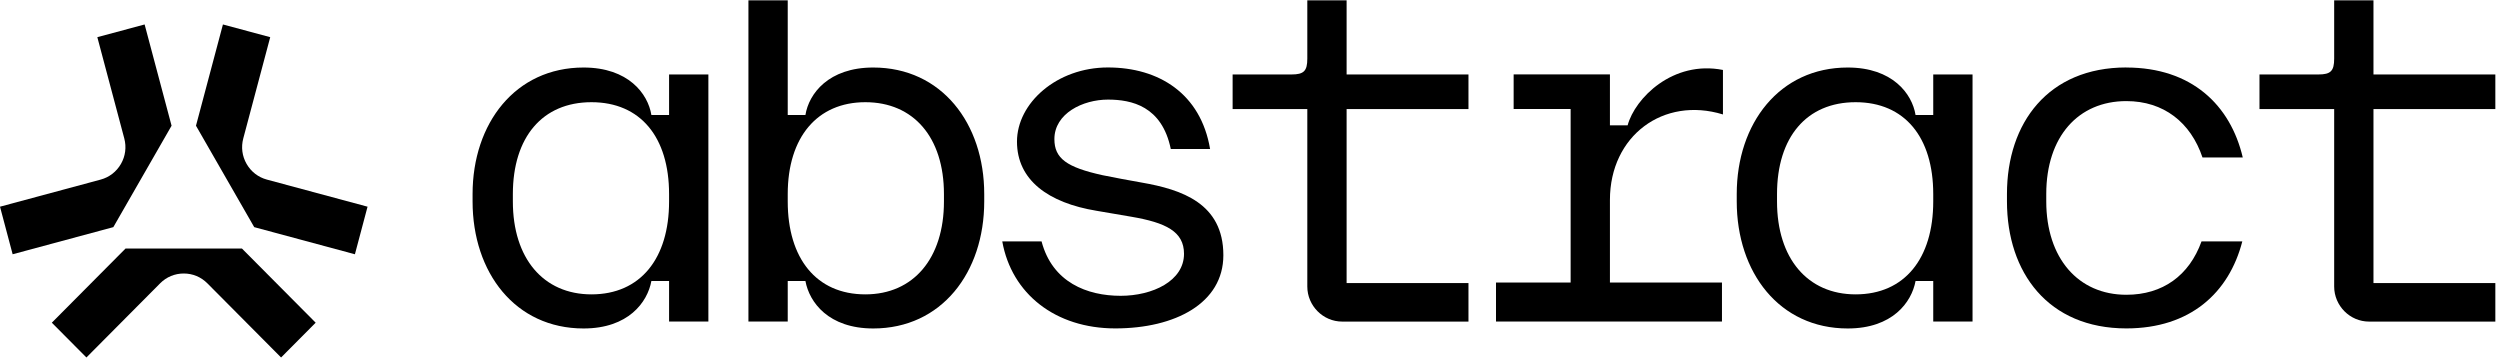
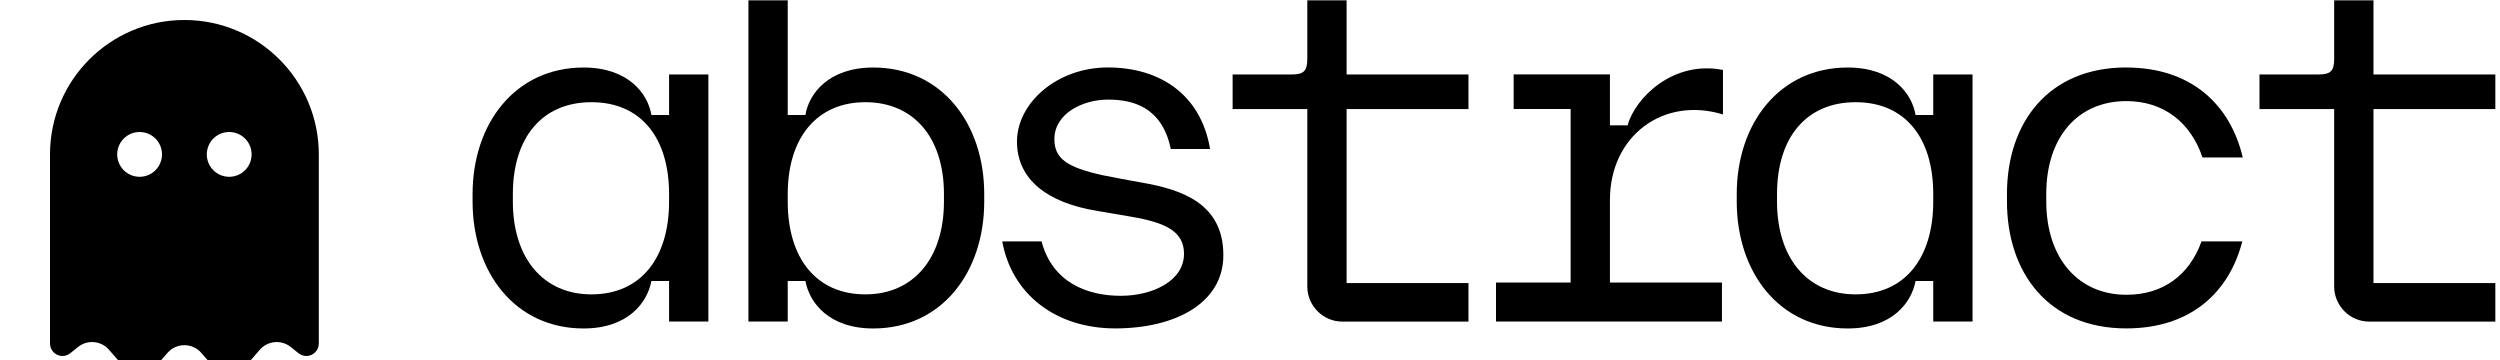
<svg xmlns="http://www.w3.org/2000/svg" width="250" height="36" viewBox="0 0 250 36" fill="none">
+   <g transform="translate(5, 2) scale(0.07)">
+     <path fill="black" d="M40.1 467.1l-11.2 9c-3.2 2.5-7.1 3.9-11.1 3.9C8 480 0 472 0 462.2L0 192C0 86 86 0 192 0S384 86 384 192l0 270.2c0 9.8-8 17.8-17.8 17.8c-4 0-7.9-1.4-11.1-3.9l-11.2-9c-13.4-10.7-32.8-9-44.1 3.9L269.3 506c-3.3 3.8-8.2 6-13.3 6s-9.9-2.2-13.3-6l-26.6-30.5c-12.7-14.6-35.4-14.6-48.2 0L141.3 506c-3.3 3.8-8.2 6-13.3 6s-9.9-2.2-13.3-6L84.2 471c-11.3-12.9-30.7-14.6-44.1-3.9zM160 192a32 32 0 1 0 -64 0 32 32 0 1 0 64 0zm96 32a32 32 0 1 0 0-64 32 32 0 1 0 0 64z" />
+   </g>
  <path fill-rule="evenodd" clip-rule="evenodd" d="M78.773 0.031V11.497H80.543C80.887 9.37 82.852 6.752 87.323 6.752C94.154 6.752 98.423 12.335 98.423 19.403V20.143C98.423 27.258 94.148 32.847 87.323 32.847C82.852 32.847 80.933 30.229 80.543 28.102H78.773V32.153H74.843V0.031H78.773ZM86.535 29.437C91.35 29.437 94.395 25.83 94.395 20.149V19.409C94.395 13.728 91.35 10.22 86.535 10.22C81.721 10.22 78.773 13.728 78.773 19.409V20.149C78.773 25.83 81.623 29.437 86.535 29.437Z" fill="black" />
  <path fill-rule="evenodd" clip-rule="evenodd" d="M58.359 6.752C62.829 6.752 64.794 9.37 65.138 11.497H66.908V7.446H70.838V32.153H66.908V28.102H65.138C64.748 30.229 62.829 32.847 58.359 32.847C51.527 32.847 47.258 27.264 47.258 20.143V19.403C47.258 12.335 51.533 6.752 58.359 6.752ZM59.146 29.437C64.058 29.437 66.908 25.83 66.908 20.149V19.409C66.908 13.728 64.058 10.22 59.146 10.22C54.233 10.22 51.286 13.728 51.286 19.409V20.149C51.286 25.83 54.331 29.437 59.146 29.437Z" fill="black" />
  <path d="M118.401 25.38C118.401 28.095 115.26 29.58 112.066 29.581C108.723 29.58 105.237 28.245 104.157 24.143H100.227C101.164 29.379 105.536 32.841 111.529 32.841C117.522 32.841 122.336 30.315 122.336 25.524C122.336 20.334 118.165 18.953 114.183 18.259C113.35 18.115 110.943 17.67 110.253 17.519C106.668 16.727 105.439 15.843 105.439 13.913C105.439 11.341 108.288 9.96 110.793 9.96C113.149 9.96 116.194 10.601 117.079 14.901H121.009C120.073 9.364 115.896 6.746 110.788 6.746C105.68 6.746 101.698 10.306 101.698 14.161C101.698 18.016 104.841 20.288 109.656 21.079L113.143 21.675C116.585 22.264 118.401 23.154 118.401 25.38Z" fill="black" />
  <path d="M129.157 7.446C130.386 7.446 130.731 7.099 130.731 5.862V0.031H134.661V7.446H146.847V10.908H134.661V28.304H146.847V32.159H134.219C132.305 32.159 130.731 30.575 130.731 28.651V10.908H123.262V7.446H129.157Z" fill="black" />
  <path d="M157.063 10.902V28.252H149.6V32.153H172.197V28.252H160.993V19.993C160.993 13.572 166.348 9.619 172.295 11.445V6.995C167.285 6.007 163.498 9.815 162.763 12.532H160.993V7.44H151.364V10.902H157.063Z" fill="black" />
  <path fill-rule="evenodd" clip-rule="evenodd" d="M184.775 6.752C189.245 6.752 191.21 9.37 191.555 11.497H193.324V7.446H197.254V32.153H193.324V28.102H191.555C191.164 30.229 189.245 32.847 184.775 32.847C177.943 32.847 173.674 27.264 173.674 20.143V19.403C173.674 12.335 177.949 6.752 184.775 6.752ZM185.562 29.437C190.474 29.437 193.324 25.83 193.324 20.149V19.409C193.324 13.728 190.474 10.22 185.562 10.22C180.649 10.22 177.702 13.728 177.702 19.409V20.149C177.702 25.83 180.747 29.437 185.562 29.437Z" fill="black" />
  <path d="M224.276 15.745C223.046 10.509 219.162 6.752 212.629 6.752L212.635 6.746C204.821 6.746 200.696 12.283 200.696 19.398V20.137C200.696 27.258 204.821 32.841 212.635 32.841C219.024 32.841 222.903 29.281 224.23 24.143H220.151C218.921 27.553 216.272 29.477 212.635 29.477C207.82 29.477 204.626 25.819 204.626 20.137V19.398C204.626 13.67 207.82 10.11 212.635 10.11C216.364 10.11 219.07 12.237 220.248 15.745H224.276Z" fill="black" />
  <path d="M231.843 7.446C233.072 7.446 233.417 7.099 233.417 5.862V0.031H237.347V7.446H249.534V10.908H237.347V28.304H249.534V32.159H236.905C234.992 32.159 233.417 30.575 233.417 28.651V10.908H225.948V7.446H231.843Z" fill="black" />
-   <path d="M31.567 32.269L24.195 24.854H12.554L5.183 32.269L8.641 35.748L16.013 28.333C16.645 27.697 17.478 27.35 18.375 27.35C19.271 27.35 20.104 27.697 20.736 28.333L28.108 35.748L31.567 32.269Z" fill="black" />
-   <path d="M25.424 22.715L35.491 25.426L36.755 20.669L26.689 17.959C25.827 17.727 25.108 17.173 24.66 16.392C24.212 15.618 24.097 14.71 24.327 13.844L27.022 3.718L22.293 2.446L19.598 12.572L25.419 22.709L25.424 22.715Z" fill="black" />
-   <path d="M1.264 25.426L11.33 22.715L11.336 22.709L17.157 12.572L14.462 2.446L9.733 3.718L12.428 13.844C12.658 14.71 12.543 15.618 12.095 16.392C11.646 17.173 10.928 17.727 10.066 17.959L0 20.669L1.264 25.426Z" fill="black" />
</svg>
